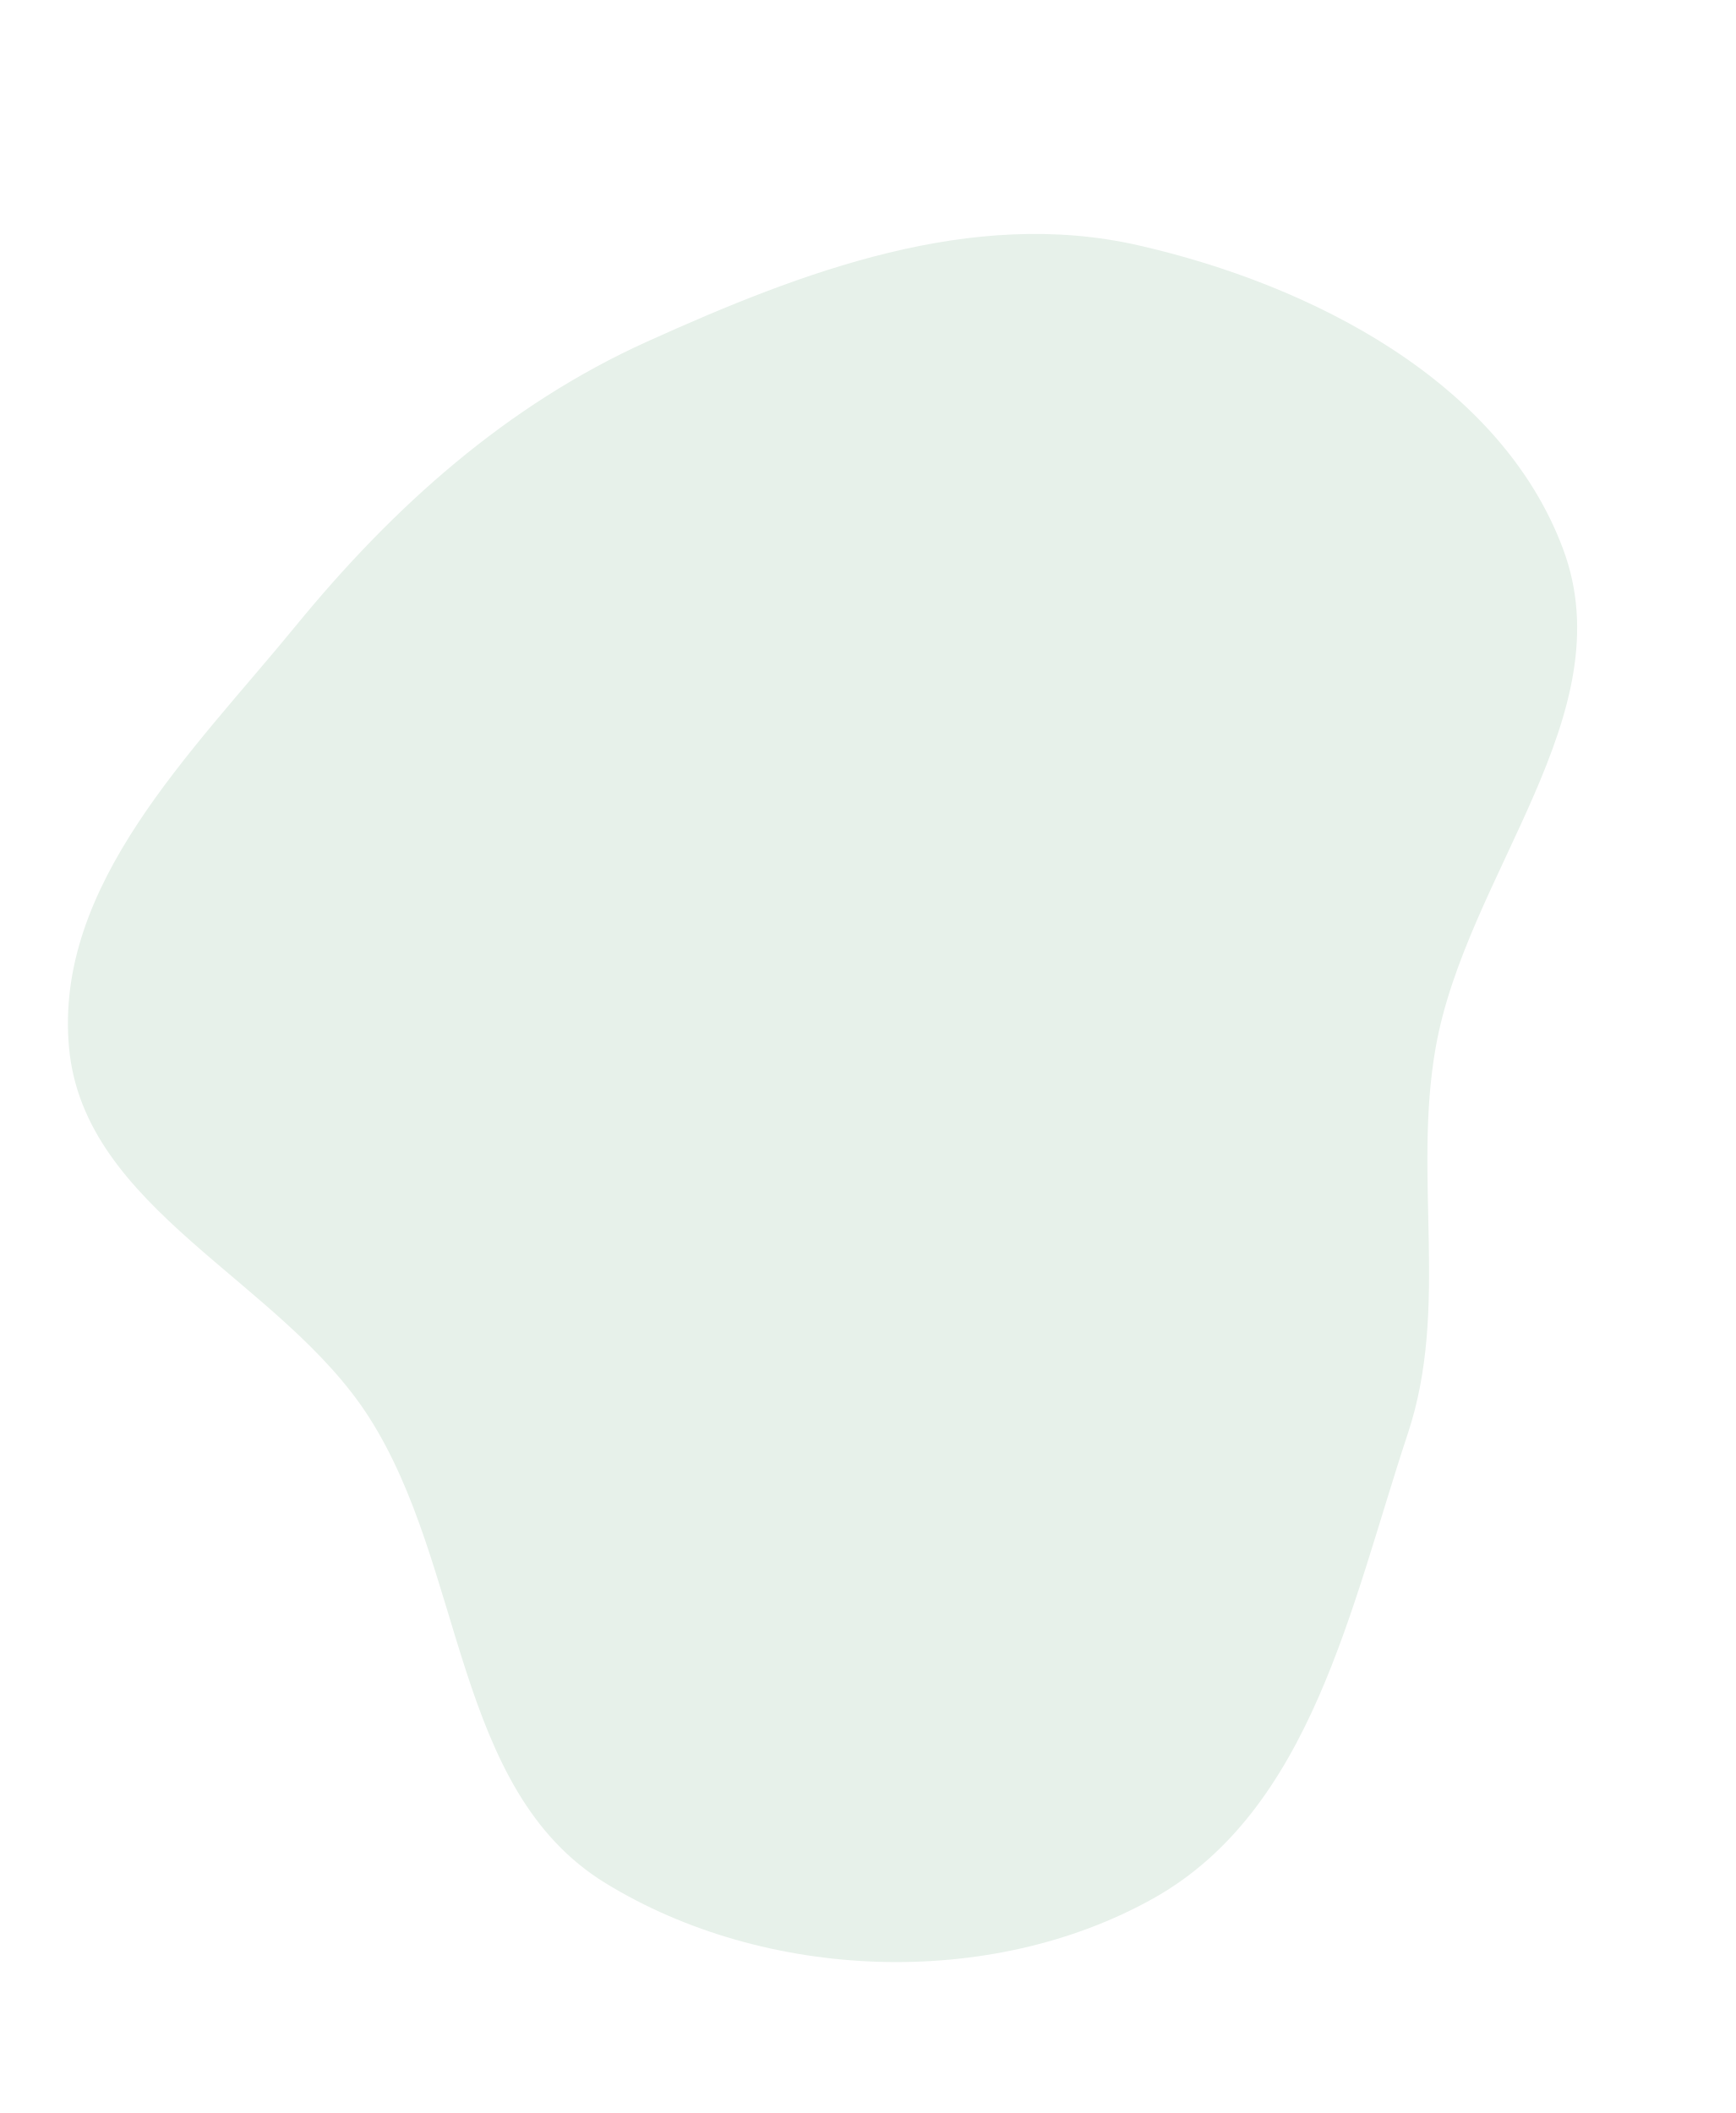
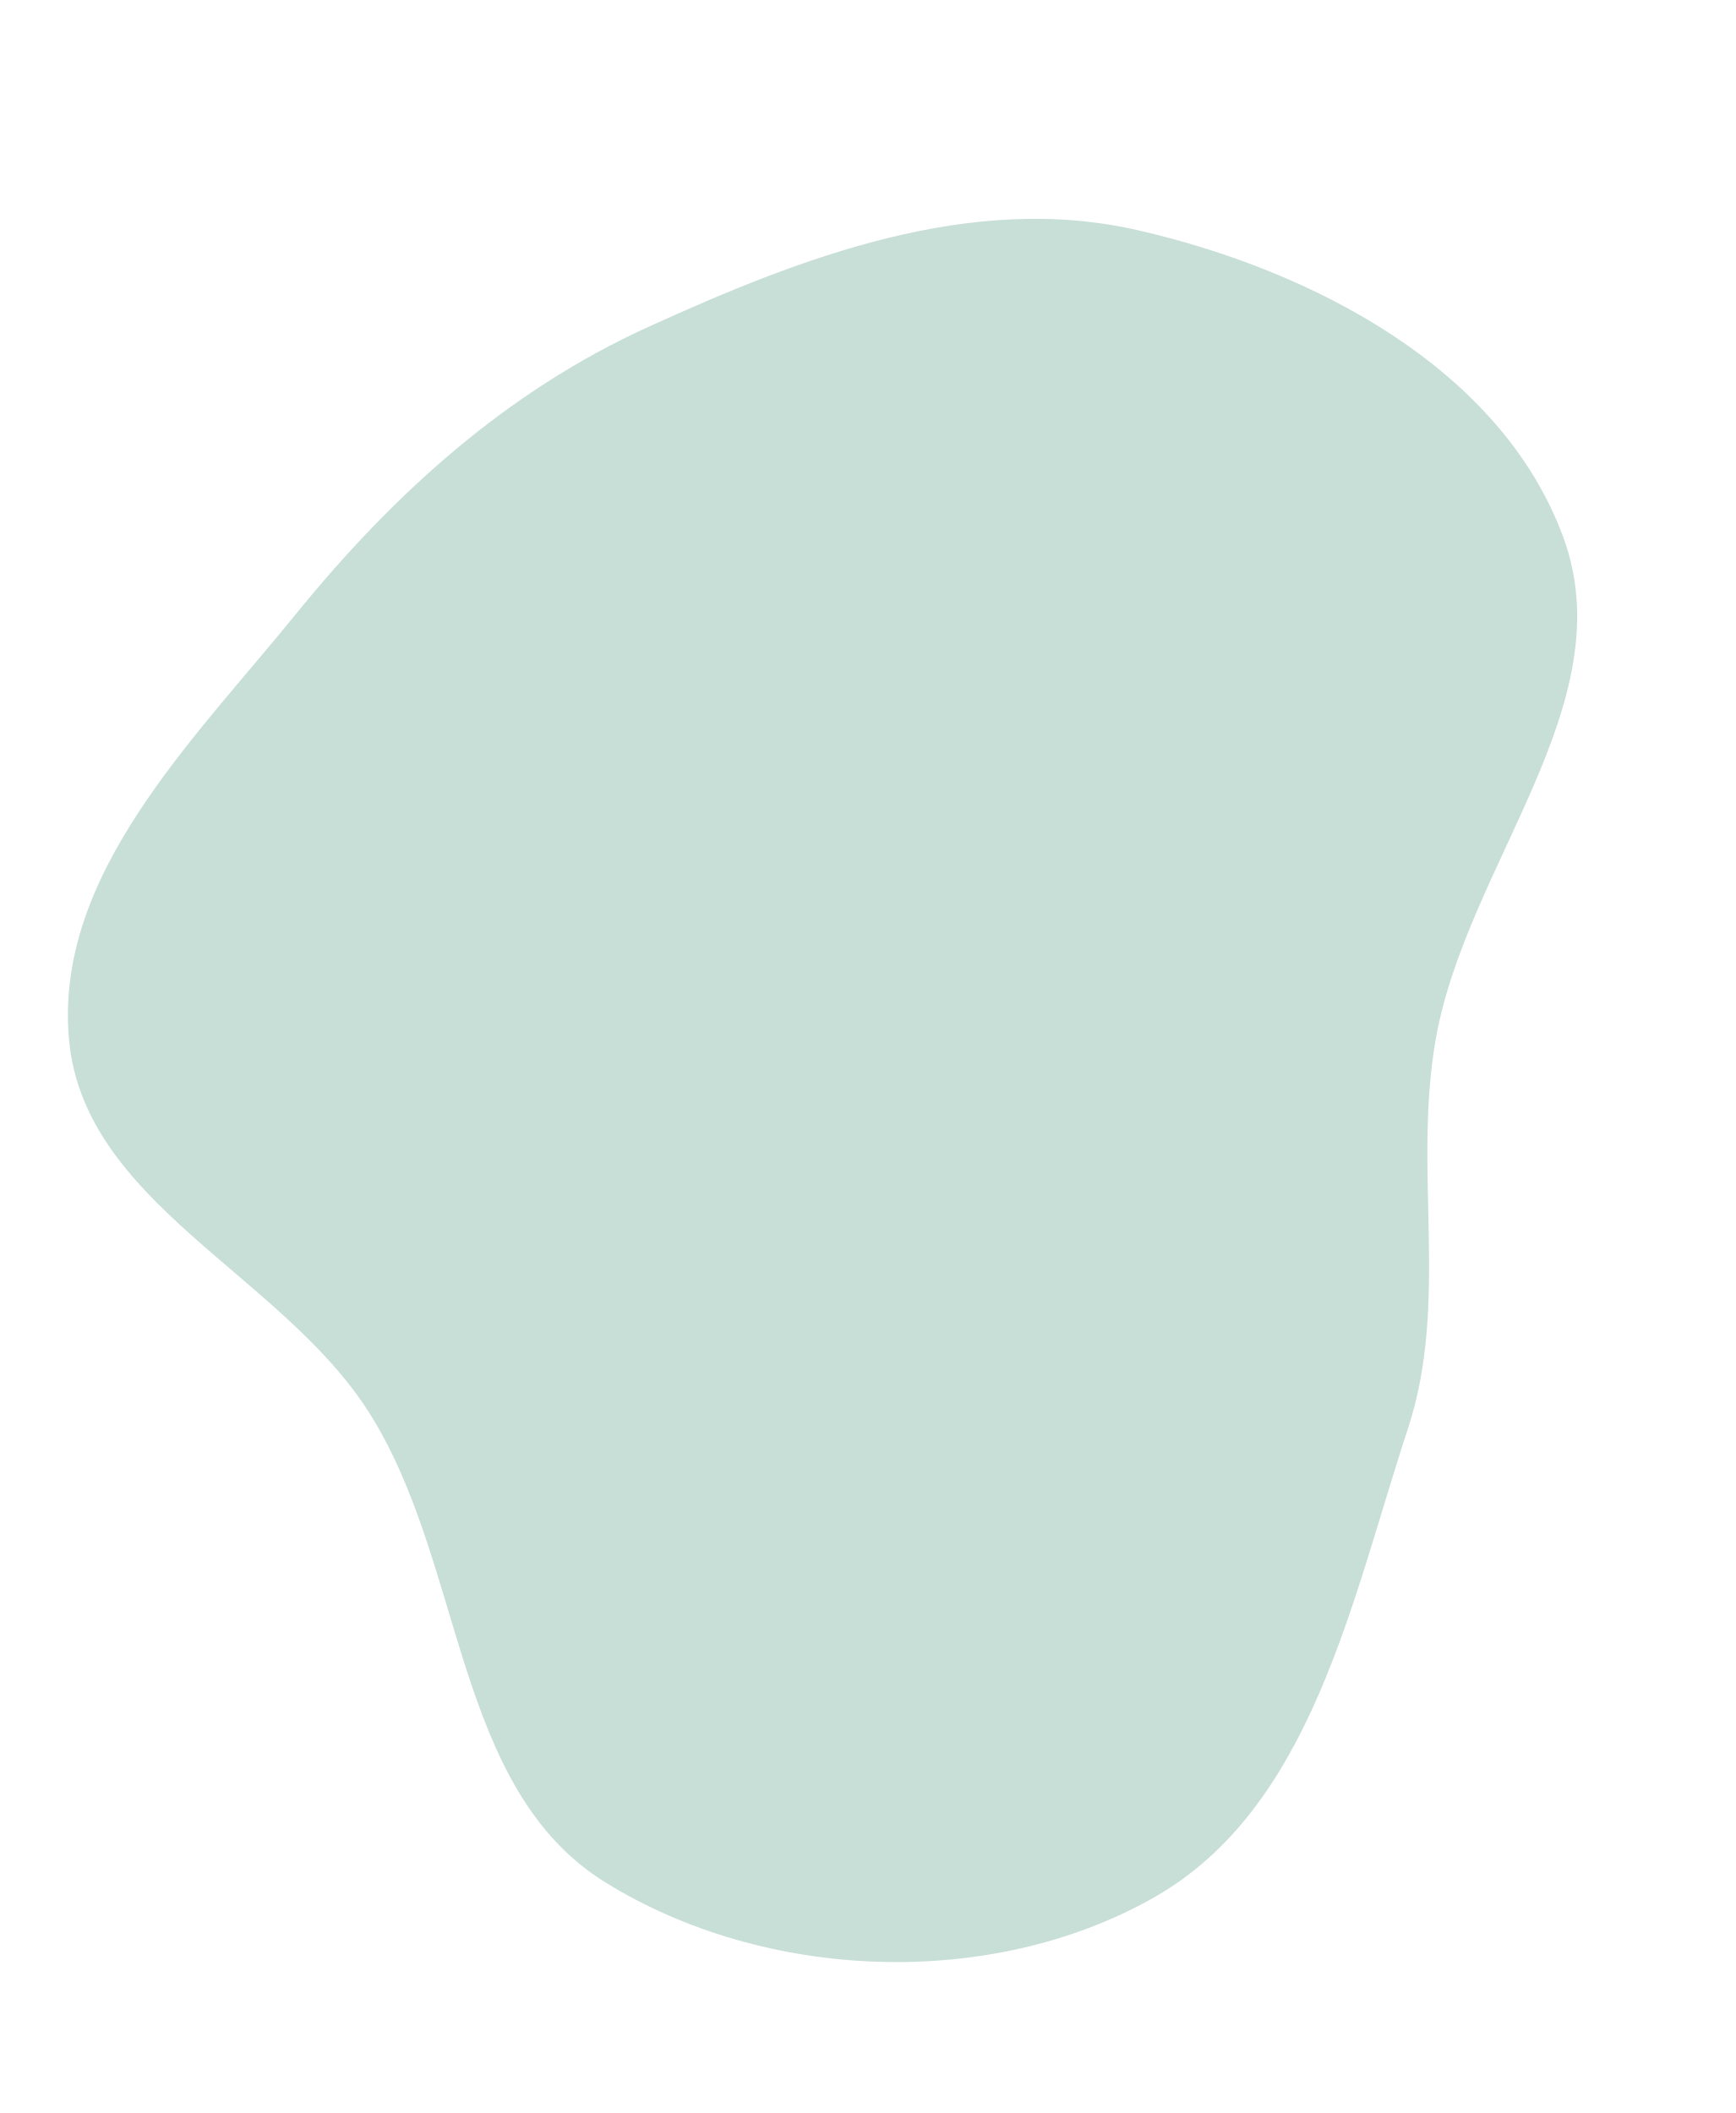
<svg xmlns="http://www.w3.org/2000/svg" width="230" height="280" viewBox="0 0 230 280" fill="none">
-   <path fill-rule="evenodd" clip-rule="evenodd" d="M190.243 138.848C187.213 156.085 192.08 173.322 186.57 189.934C179.013 212.711 173.798 239.814 152.855 251.552C131.201 263.688 101.383 262.516 80.226 249.534C60.039 237.149 61.66 207.671 48.866 187.747C37.236 169.636 11.126 160.277 9.15 138.848C7.158 117.251 25.457 99.714 39.2 82.929C52.167 67.092 67.126 53.686 85.783 45.253C106.409 35.931 128.716 27.482 150.79 32.494C173.887 37.738 198.923 50.619 207.156 72.813C215.258 94.652 194.275 115.908 190.243 138.848Z" fill="#E7F1EA" />
+   <path fill-rule="evenodd" clip-rule="evenodd" d="M190.243 137.79C187.213 155.177 192.08 172.565 186.57 189.322C179.013 212.298 173.798 239.638 152.855 251.478C131.201 263.72 101.383 262.538 80.226 249.443C60.039 236.949 61.66 207.214 48.866 187.116C37.236 168.846 11.126 159.406 9.15 137.79C7.158 116.004 25.457 98.314 39.2 81.383C52.167 65.407 67.126 51.884 85.783 43.378C106.409 33.974 128.716 25.451 150.79 30.507C173.887 35.797 198.923 48.79 207.156 71.179C215.258 93.208 194.275 114.649 190.243 137.79Z" fill="#C8DFD7" />
</svg>
